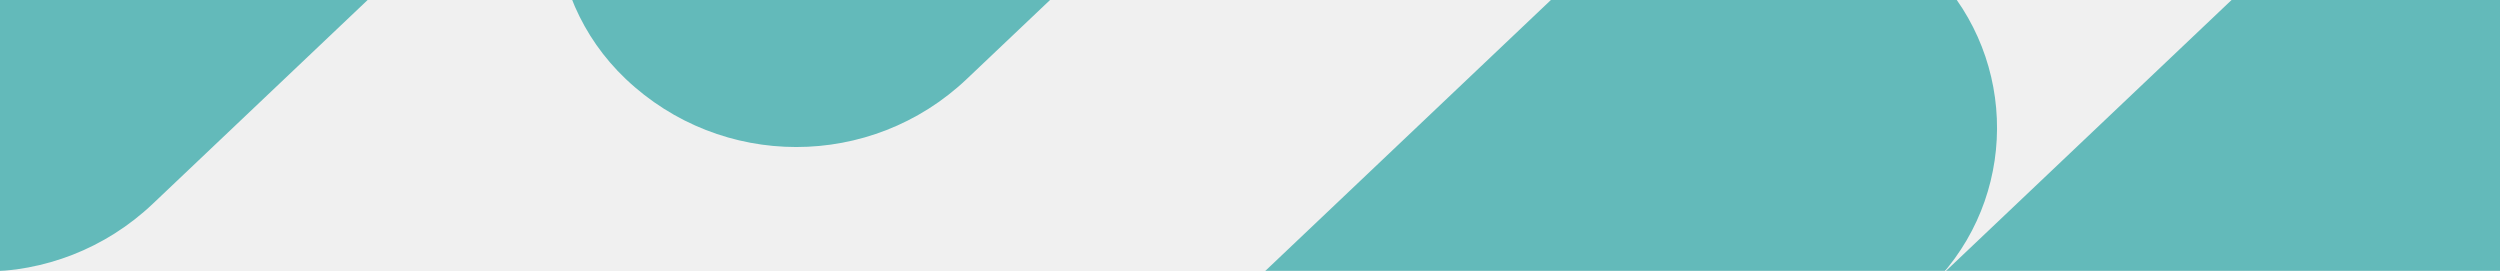
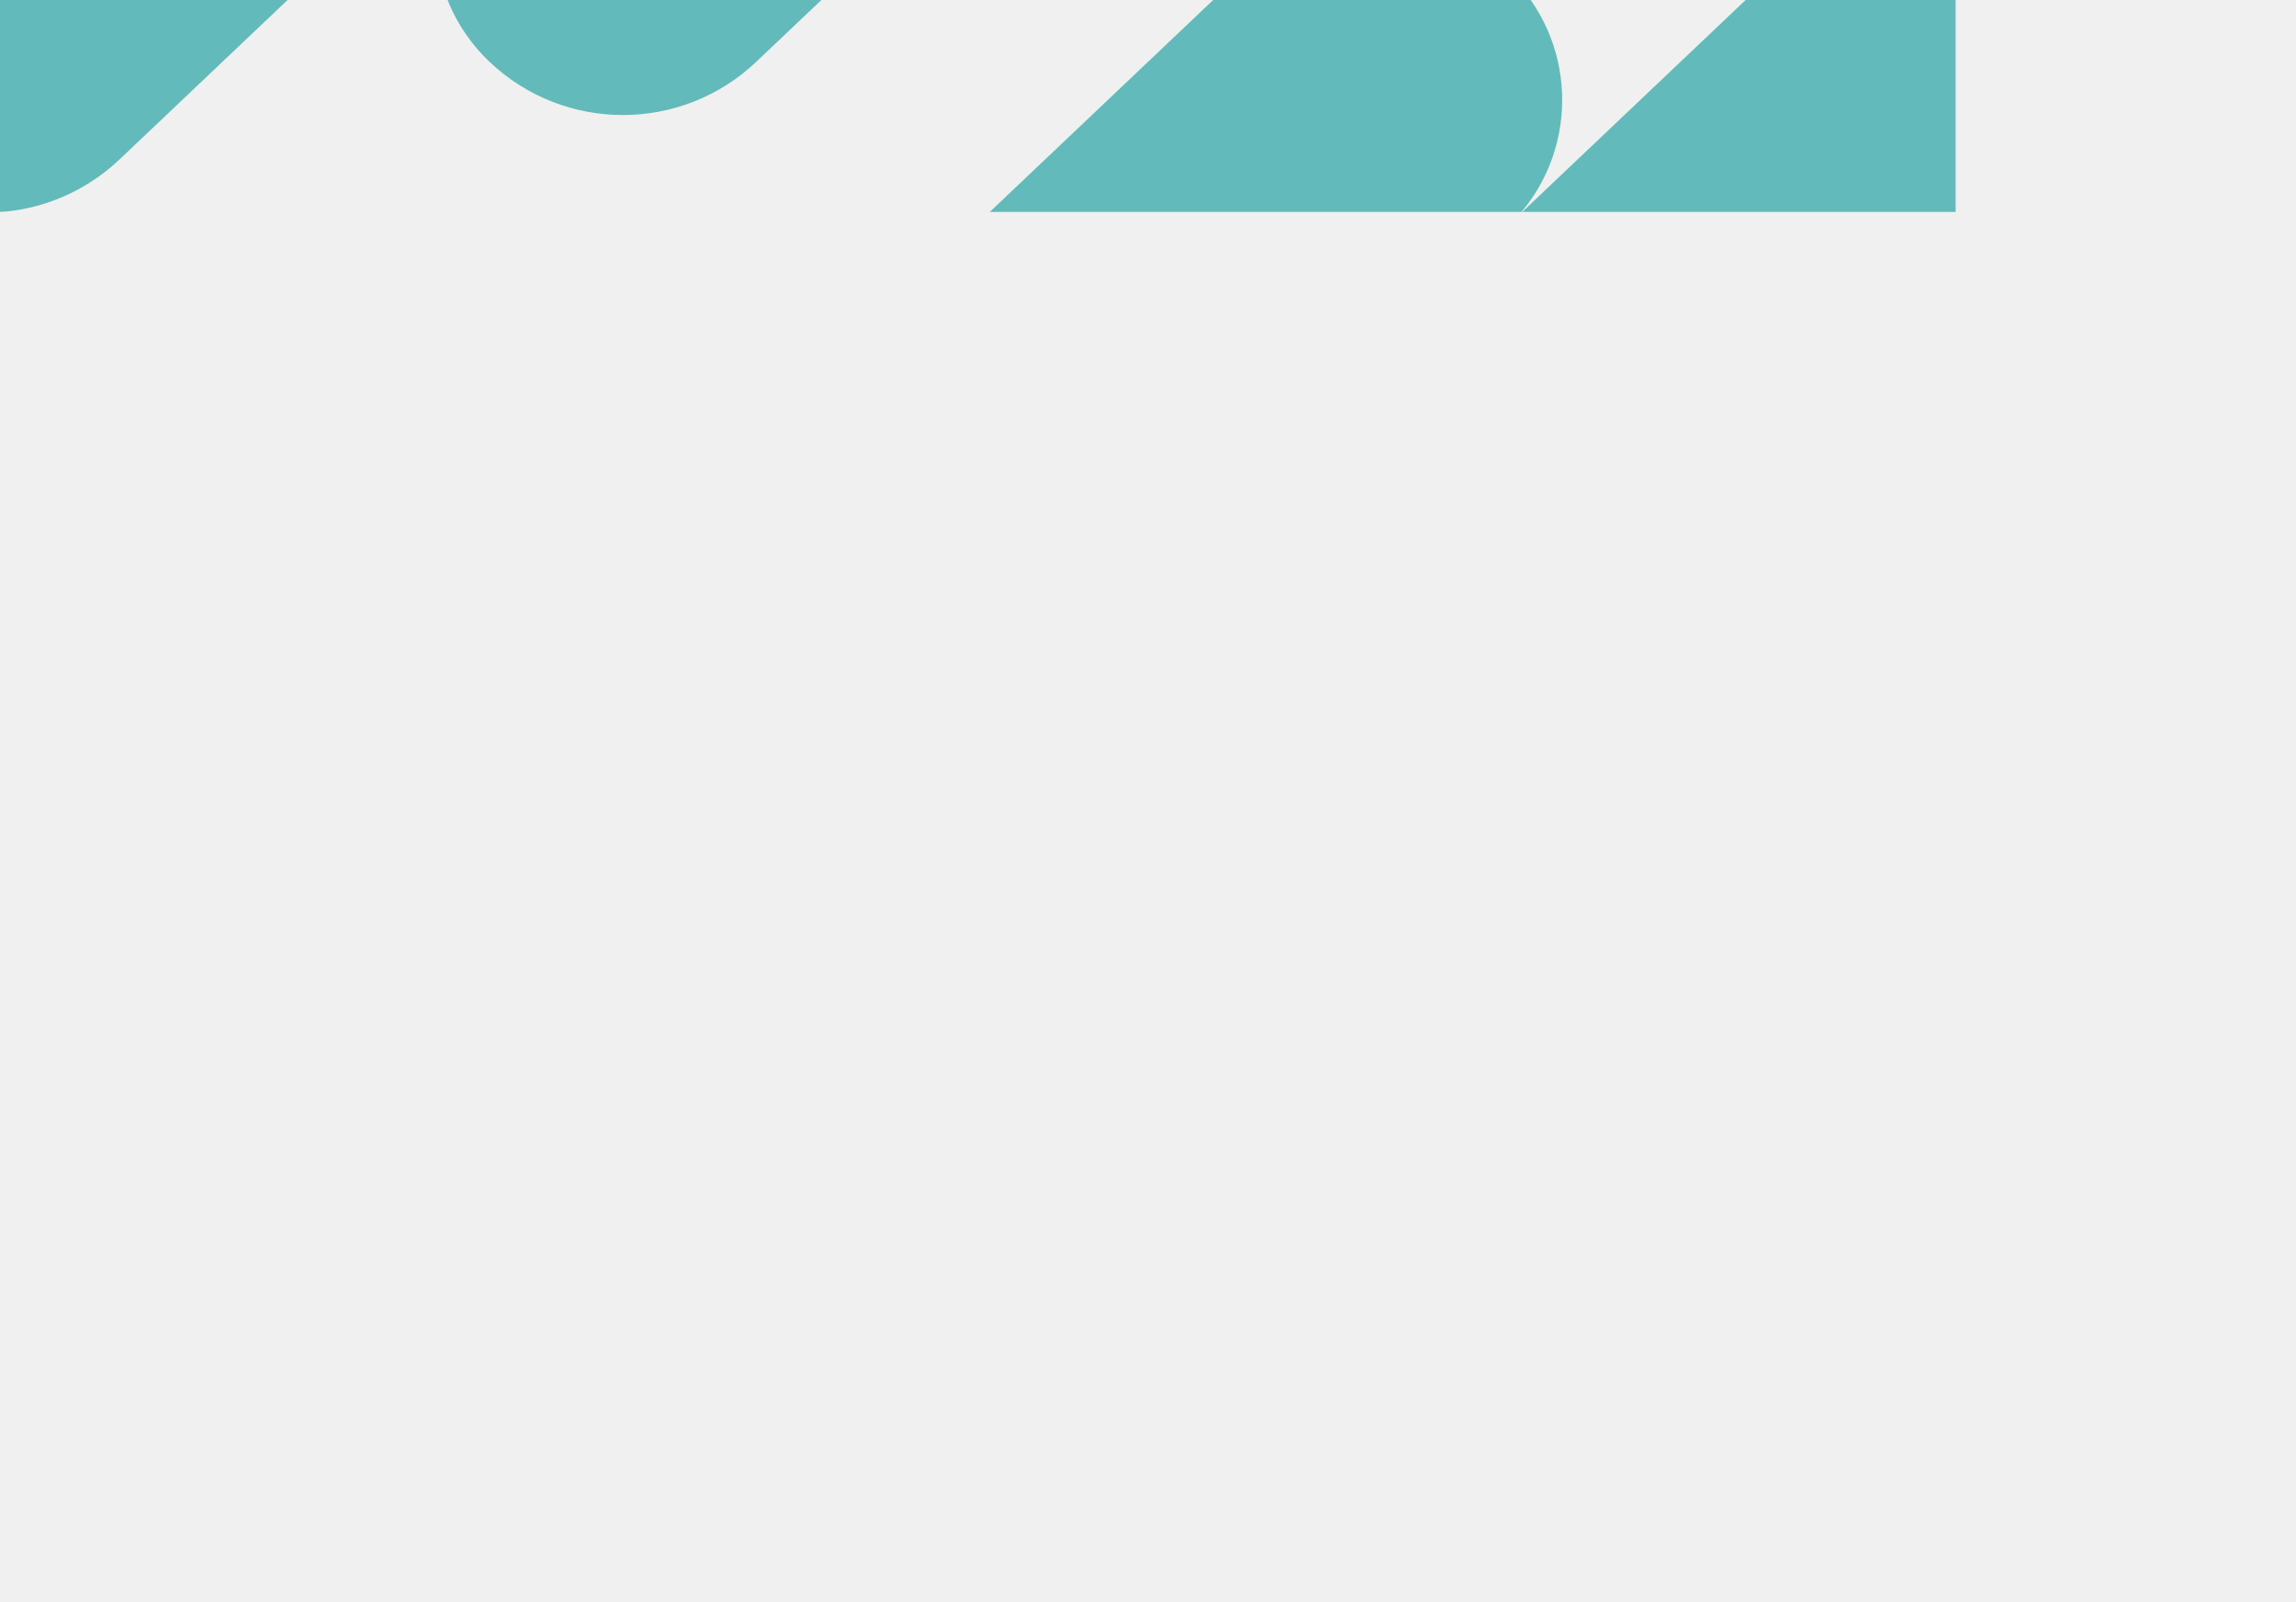
- <svg xmlns="http://www.w3.org/2000/svg" xmlns:xlink="http://www.w3.org/1999/xlink" width="1440" height="156">
+ <svg xmlns="http://www.w3.org/2000/svg" xmlns:xlink="http://www.w3.org/1999/xlink">
  <defs>
    <path id="a" d="M0 0h1440v156H0z" />
  </defs>
  <g fill="none" fill-rule="evenodd">
    <mask id="b" fill="#fff">
      <use xlink:href="#a" />
    </mask>
    <use xlink:href="#a" />
    <g mask="url(#b)" fill="#63BABA">
      <path d="M495.73 563.419c-51.439-48.795-53.583-130.05-4.788-181.489a128.377 128.377 0 0 1 4.789-4.789l418.16-396.66c55.045-52.215 141.329-52.215 196.374 0 50.418 47.825 53.478 126.835 7.634 178.39l188.06-178.39c55.045-52.215 141.328-52.215 196.373 0 51.44 48.794 53.583 130.049 4.789 181.488a128.377 128.377 0 0 1-4.789 4.789l-418.158 396.658c-55.045 52.215-141.329 52.215-196.374 0-50.418-47.825-53.478-126.835-7.634-178.39L692.104 563.42c-55.045 52.215-141.328 52.215-196.373 0ZM360.464 45.523c-51.44-48.794-53.583-130.05-4.789-181.488a128.377 128.377 0 0 1 4.789-4.79l418.163-396.663c55.046-52.215 141.33-52.215 196.374 0 51.44 48.794 53.583 130.05 4.789 181.488a128.376 128.376 0 0 1-4.789 4.79L556.837 45.522c-55.045 52.215-141.328 52.215-196.373 0Zm-468.795 71.832c-51.439-48.795-53.583-130.05-4.789-181.489a128.377 128.377 0 0 1 4.79-4.788l418.16-396.661c55.045-52.215 141.328-52.215 196.373 0 51.44 48.794 53.583 130.05 4.79 181.488a128.378 128.378 0 0 1-4.79 4.789l-418.16 396.66c-55.045 52.216-141.329 52.216-196.374 0Z" />
    </g>
  </g>
</svg>
